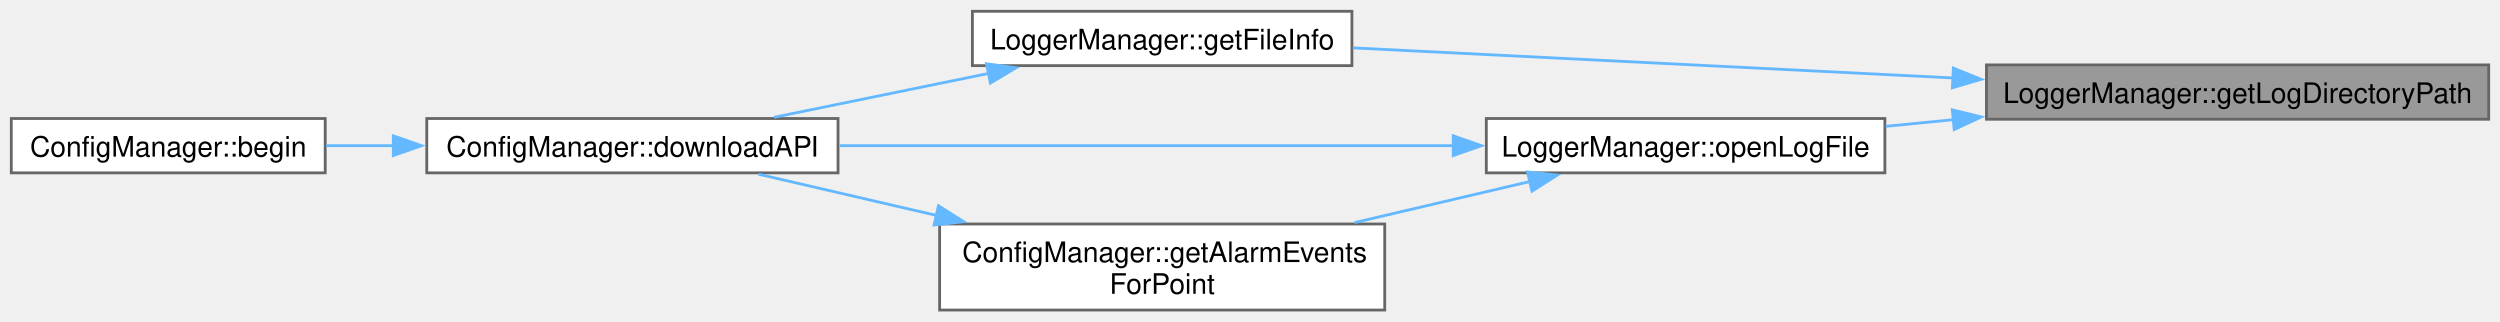
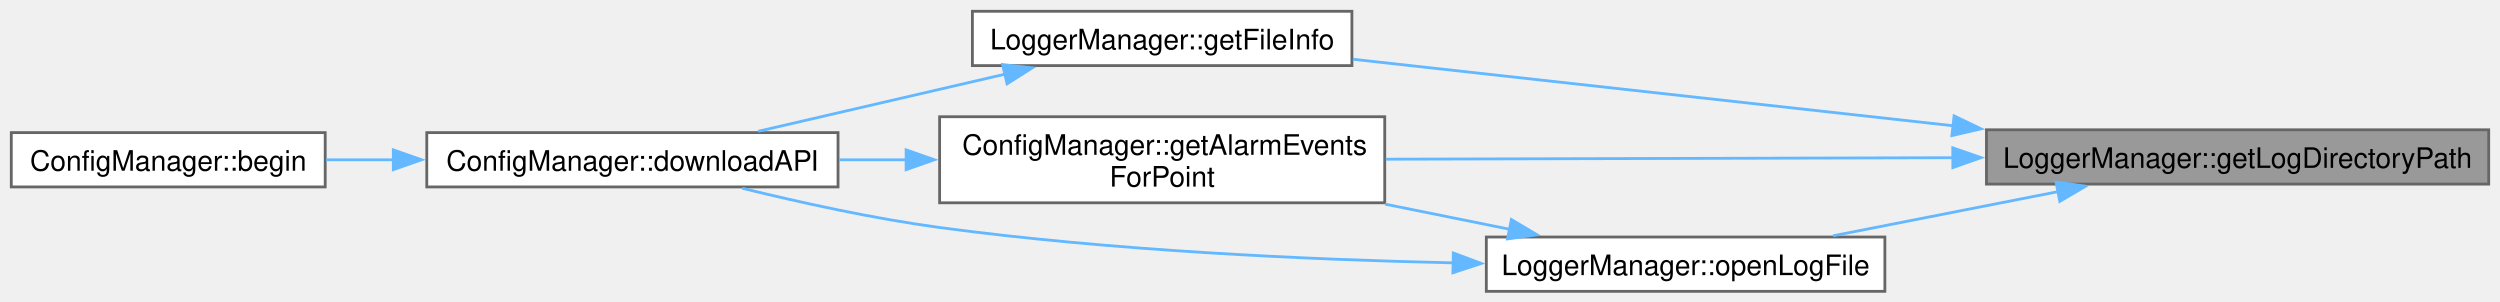
- <svg xmlns="http://www.w3.org/2000/svg" xmlns:xlink="http://www.w3.org/1999/xlink" width="886pt" height="114pt" viewBox="0.00 0.00 886.00 114.00">
-   <g id="graph0" class="graph" transform="scale(1 1) rotate(0) translate(4 109.88)">
+ <svg xmlns="http://www.w3.org/2000/svg" xmlns:xlink="http://www.w3.org/1999/xlink" width="886pt" height="107pt" viewBox="0.00 0.00 886.00 107.00">
+   <g id="graph0" class="graph" transform="scale(1 1) rotate(0) translate(4 103.25)">
    <g id="Node000001" class="node">
      <g id="a_Node000001">
        <a xlink:title=" ">
-           <polygon fill="#999999" stroke="#666666" points="878,-86.88 700,-86.88 700,-67.62 878,-67.62 878,-86.88" />
-           <text xml:space="preserve" text-anchor="middle" x="789" y="-73.38" font-family="Helvetica,sans-Serif" font-size="10.00">LoggerManager::getLogDirectoryPath</text>
+           <polygon fill="#999999" stroke="#666666" points="878,-57.25 700,-57.25 700,-38 878,-38 878,-57.25" />
+           <text xml:space="preserve" text-anchor="middle" x="789" y="-43.75" font-family="Helvetica,sans-Serif" font-size="10.00">LoggerManager::getLogDirectoryPath</text>
        </a>
      </g>
    </g>
    <g id="Node000002" class="node">
      <g id="a_Node000002">
-         <a xlink:href="class_logger_manager.html#acb4313c65e6a661229f2c3d662f1c059" target="_top" xlink:title=" ">
-           <polygon fill="white" stroke="#666666" points="475.12,-105.88 340.62,-105.88 340.62,-86.62 475.12,-86.62 475.12,-105.88" />
-           <text xml:space="preserve" text-anchor="middle" x="407.88" y="-92.38" font-family="Helvetica,sans-Serif" font-size="10.00">LoggerManager::getFileInfo</text>
+         <a xlink:href="class_config_manager.html#aa425fe77d9c00f404f1c02327263f516" target="_top" xlink:title="Get alarm events for a specific point within date range.">
+           <polygon fill="white" stroke="#666666" points="486.75,-61.88 329,-61.88 329,-31.38 486.75,-31.38 486.75,-61.88" />
+           <text xml:space="preserve" text-anchor="start" x="337" y="-48.38" font-family="Helvetica,sans-Serif" font-size="10.00">ConfigManager::getAlarmEvents</text>
+           <text xml:space="preserve" text-anchor="middle" x="407.88" y="-37.12" font-family="Helvetica,sans-Serif" font-size="10.00">ForPoint</text>
        </a>
      </g>
    </g>
    <g id="edge1_Node000001_Node000002" class="edge">
      <g id="a_edge1_Node000001_Node000002">
        <a xlink:title=" ">
-           <path fill="none" stroke="#63b8ff" d="M688.14,-82.25C620.98,-85.62 534.3,-89.96 475.45,-92.91" />
-           <polygon fill="#63b8ff" stroke="#63b8ff" points="688.27,-85.75 698.08,-81.76 687.92,-78.76 688.27,-85.75" />
+           <path fill="none" stroke="#63b8ff" d="M688.46,-47.36C625.56,-47.2 545.45,-46.99 487.12,-46.83" />
+           <polygon fill="#63b8ff" stroke="#63b8ff" points="688.07,-50.86 698.08,-47.39 688.09,-43.86 688.07,-50.86" />
        </a>
      </g>
    </g>
    <g id="Node000005" class="node">
      <g id="a_Node000005">
-         <a xlink:href="class_logger_manager.html#a92719154d919a9bd45a8ea192e70dfcc" target="_top" xlink:title=" ">
-           <polygon fill="white" stroke="#666666" points="664,-67.88 522.75,-67.88 522.75,-48.62 664,-48.62 664,-67.88" />
-           <text xml:space="preserve" text-anchor="middle" x="593.38" y="-54.38" font-family="Helvetica,sans-Serif" font-size="10.00">LoggerManager::openLogFile</text>
+         <a xlink:href="class_logger_manager.html#acb4313c65e6a661229f2c3d662f1c059" target="_top" xlink:title=" ">
+           <polygon fill="white" stroke="#666666" points="475.12,-99.25 340.62,-99.25 340.62,-80 475.12,-80 475.12,-99.25" />
+           <text xml:space="preserve" text-anchor="middle" x="407.88" y="-85.75" font-family="Helvetica,sans-Serif" font-size="10.00">LoggerManager::getFileInfo</text>
        </a>
      </g>
    </g>
    <g id="edge4_Node000001_Node000005" class="edge">
      <g id="a_edge4_Node000001_Node000005">
        <a xlink:title=" ">
-           <path fill="none" stroke="#63b8ff" d="M688.25,-67.46C680.16,-66.67 672.1,-65.88 664.29,-65.11" />
-           <polygon fill="#63b8ff" stroke="#63b8ff" points="687.89,-70.94 698.18,-68.44 688.57,-63.98 687.89,-70.94" />
+           <path fill="none" stroke="#63b8ff" d="M688.56,-58.64C621.34,-66.09 534.42,-75.72 475.45,-82.25" />
+           <polygon fill="#63b8ff" stroke="#63b8ff" points="688.53,-62.17 698.09,-57.59 687.76,-55.21 688.53,-62.17" />
+         </a>
+       </g>
+     </g>
+     <g id="Node000006" class="node">
+       <g id="a_Node000006">
+         <a xlink:href="class_logger_manager.html#a92719154d919a9bd45a8ea192e70dfcc" target="_top" xlink:title=" ">
+           <polygon fill="white" stroke="#666666" points="664,-19.25 522.75,-19.25 522.75,0 664,0 664,-19.25" />
+           <text xml:space="preserve" text-anchor="middle" x="593.38" y="-5.75" font-family="Helvetica,sans-Serif" font-size="10.00">LoggerManager::openLogFile</text>
+         </a>
+       </g>
+     </g>
+     <g id="edge6_Node000001_Node000006" class="edge">
+       <g id="a_edge6_Node000001_Node000006">
+         <a xlink:title=" ">
+           <path fill="none" stroke="#63b8ff" d="M725.44,-35.35C699.65,-30.29 670.14,-24.49 645.66,-19.69" />
+           <polygon fill="#63b8ff" stroke="#63b8ff" points="724.65,-38.76 735.14,-37.25 726,-31.89 724.65,-38.76" />
        </a>
      </g>
    </g>
    <g id="Node000003" class="node">
      <g id="a_Node000003">
        <a xlink:href="class_config_manager.html#a3b28982c79587a287c8ddf0acf47f71d" target="_top" xlink:title="Setup file download API endpoints.">
-           <polygon fill="white" stroke="#666666" points="293,-67.88 147.25,-67.88 147.25,-48.62 293,-48.62 293,-67.88" />
-           <text xml:space="preserve" text-anchor="middle" x="220.12" y="-54.38" font-family="Helvetica,sans-Serif" font-size="10.00">ConfigManager::downloadAPI</text>
+           <polygon fill="white" stroke="#666666" points="293,-56.25 147.25,-56.25 147.25,-37 293,-37 293,-56.25" />
+           <text xml:space="preserve" text-anchor="middle" x="220.12" y="-42.75" font-family="Helvetica,sans-Serif" font-size="10.00">ConfigManager::downloadAPI</text>
        </a>
      </g>
    </g>
    <g id="edge2_Node000002_Node000003" class="edge">
      <g id="a_edge2_Node000002_Node000003">
        <a xlink:title=" ">
-           <path fill="none" stroke="#63b8ff" d="M346.53,-83.9C321.87,-78.86 293.7,-73.1 270.32,-68.31" />
-           <polygon fill="#63b8ff" stroke="#63b8ff" points="345.6,-87.29 356.1,-85.86 347.01,-80.43 345.6,-87.29" />
+           <path fill="none" stroke="#63b8ff" d="M317.32,-46.62C309.29,-46.62 301.22,-46.62 293.35,-46.62" />
+           <polygon fill="#63b8ff" stroke="#63b8ff" points="317.13,-50.13 327.13,-46.63 317.13,-43.13 317.13,-50.13" />
        </a>
      </g>
    </g>
    <g id="Node000004" class="node">
      <g id="a_Node000004">
        <a xlink:href="class_config_manager.html#a0497343220fc493f5cf9574922508908" target="_top" xlink:title="Initialize the configuration system.">
-           <polygon fill="white" stroke="#666666" points="111.25,-67.88 0,-67.88 0,-48.62 111.25,-48.62 111.25,-67.88" />
-           <text xml:space="preserve" text-anchor="middle" x="55.62" y="-54.38" font-family="Helvetica,sans-Serif" font-size="10.00">ConfigManager::begin</text>
+           <polygon fill="white" stroke="#666666" points="111.25,-56.25 0,-56.25 0,-37 111.25,-37 111.25,-56.25" />
+           <text xml:space="preserve" text-anchor="middle" x="55.62" y="-42.75" font-family="Helvetica,sans-Serif" font-size="10.00">ConfigManager::begin</text>
        </a>
      </g>
    </g>
    <g id="edge3_Node000003_Node000004" class="edge">
      <g id="a_edge3_Node000003_Node000004">
        <a xlink:title=" ">
-           <path fill="none" stroke="#63b8ff" d="M135.45,-58.25C127.35,-58.25 119.27,-58.25 111.55,-58.25" />
-           <polygon fill="#63b8ff" stroke="#63b8ff" points="135.39,-61.75 145.39,-58.25 135.39,-54.75 135.39,-61.75" />
+           <path fill="none" stroke="#63b8ff" d="M135.45,-46.62C127.35,-46.62 119.27,-46.62 111.55,-46.62" />
+           <polygon fill="#63b8ff" stroke="#63b8ff" points="135.39,-50.13 145.39,-46.63 135.39,-43.13 135.39,-50.13" />
        </a>
      </g>
    </g>
    <g id="edge5_Node000005_Node000003" class="edge">
      <g id="a_edge5_Node000005_Node000003">
        <a xlink:title=" ">
-           <path fill="none" stroke="#63b8ff" d="M511.13,-58.25C446.19,-58.25 355.98,-58.25 293.49,-58.25" />
-           <polygon fill="#63b8ff" stroke="#63b8ff" points="511.03,-61.75 521.03,-58.25 511.03,-54.75 511.03,-61.75" />
+           <path fill="none" stroke="#63b8ff" d="M352.15,-76.96C324.27,-70.5 290.84,-62.76 264.72,-56.72" />
+           <polygon fill="#63b8ff" stroke="#63b8ff" points="351.32,-80.36 361.85,-79.2 352.9,-73.54 351.32,-80.36" />
        </a>
      </g>
    </g>
-     <g id="Node000006" class="node">
-       <g id="a_Node000006">
-         <a xlink:href="class_config_manager.html#aa425fe77d9c00f404f1c02327263f516" target="_top" xlink:title="Get alarm events for a specific point within date range.">
-           <polygon fill="white" stroke="#666666" points="486.75,-30.5 329,-30.5 329,0 486.75,0 486.75,-30.5" />
-           <text xml:space="preserve" text-anchor="start" x="337" y="-17" font-family="Helvetica,sans-Serif" font-size="10.00">ConfigManager::getAlarmEvents</text>
-           <text xml:space="preserve" text-anchor="middle" x="407.88" y="-5.75" font-family="Helvetica,sans-Serif" font-size="10.00">ForPoint</text>
-         </a>
-       </g>
-     </g>
-     <g id="edge6_Node000005_Node000006" class="edge">
-       <g id="a_edge6_Node000005_Node000006">
+     <g id="edge8_Node000006_Node000002" class="edge">
+       <g id="a_edge8_Node000006_Node000002">
        <a xlink:title=" ">
-           <path fill="none" stroke="#63b8ff" d="M538.23,-45.56C518.74,-40.99 496.51,-35.79 476.05,-30.99" />
-           <polygon fill="#63b8ff" stroke="#63b8ff" points="537.34,-48.95 547.88,-47.82 538.94,-42.13 537.34,-48.95" />
+           <path fill="none" stroke="#63b8ff" d="M531.13,-21.97C516.95,-24.83 501.67,-27.91 486.88,-30.9" />
+           <polygon fill="#63b8ff" stroke="#63b8ff" points="531.64,-25.44 540.75,-20.03 530.25,-18.58 531.64,-25.44" />
        </a>
      </g>
    </g>
    <g id="edge7_Node000006_Node000003" class="edge">
      <g id="a_edge7_Node000006_Node000003">
        <a xlink:title=" ">
-           <path fill="none" stroke="#63b8ff" d="M327.85,-33.54C306.26,-38.54 283.64,-43.78 264.81,-48.14" />
-           <polygon fill="#63b8ff" stroke="#63b8ff" points="328.6,-36.96 337.55,-31.3 327.02,-30.14 328.6,-36.96" />
+           <path fill="none" stroke="#63b8ff" d="M511.27,-10.08C459.03,-11.25 389.76,-14.43 329,-22.62 305.52,-25.79 279.59,-31.49 259.03,-36.54" />
+           <polygon fill="#63b8ff" stroke="#63b8ff" points="511.05,-13.59 520.97,-9.89 510.91,-6.59 511.05,-13.59" />
        </a>
      </g>
    </g>
  </g>
</svg>
